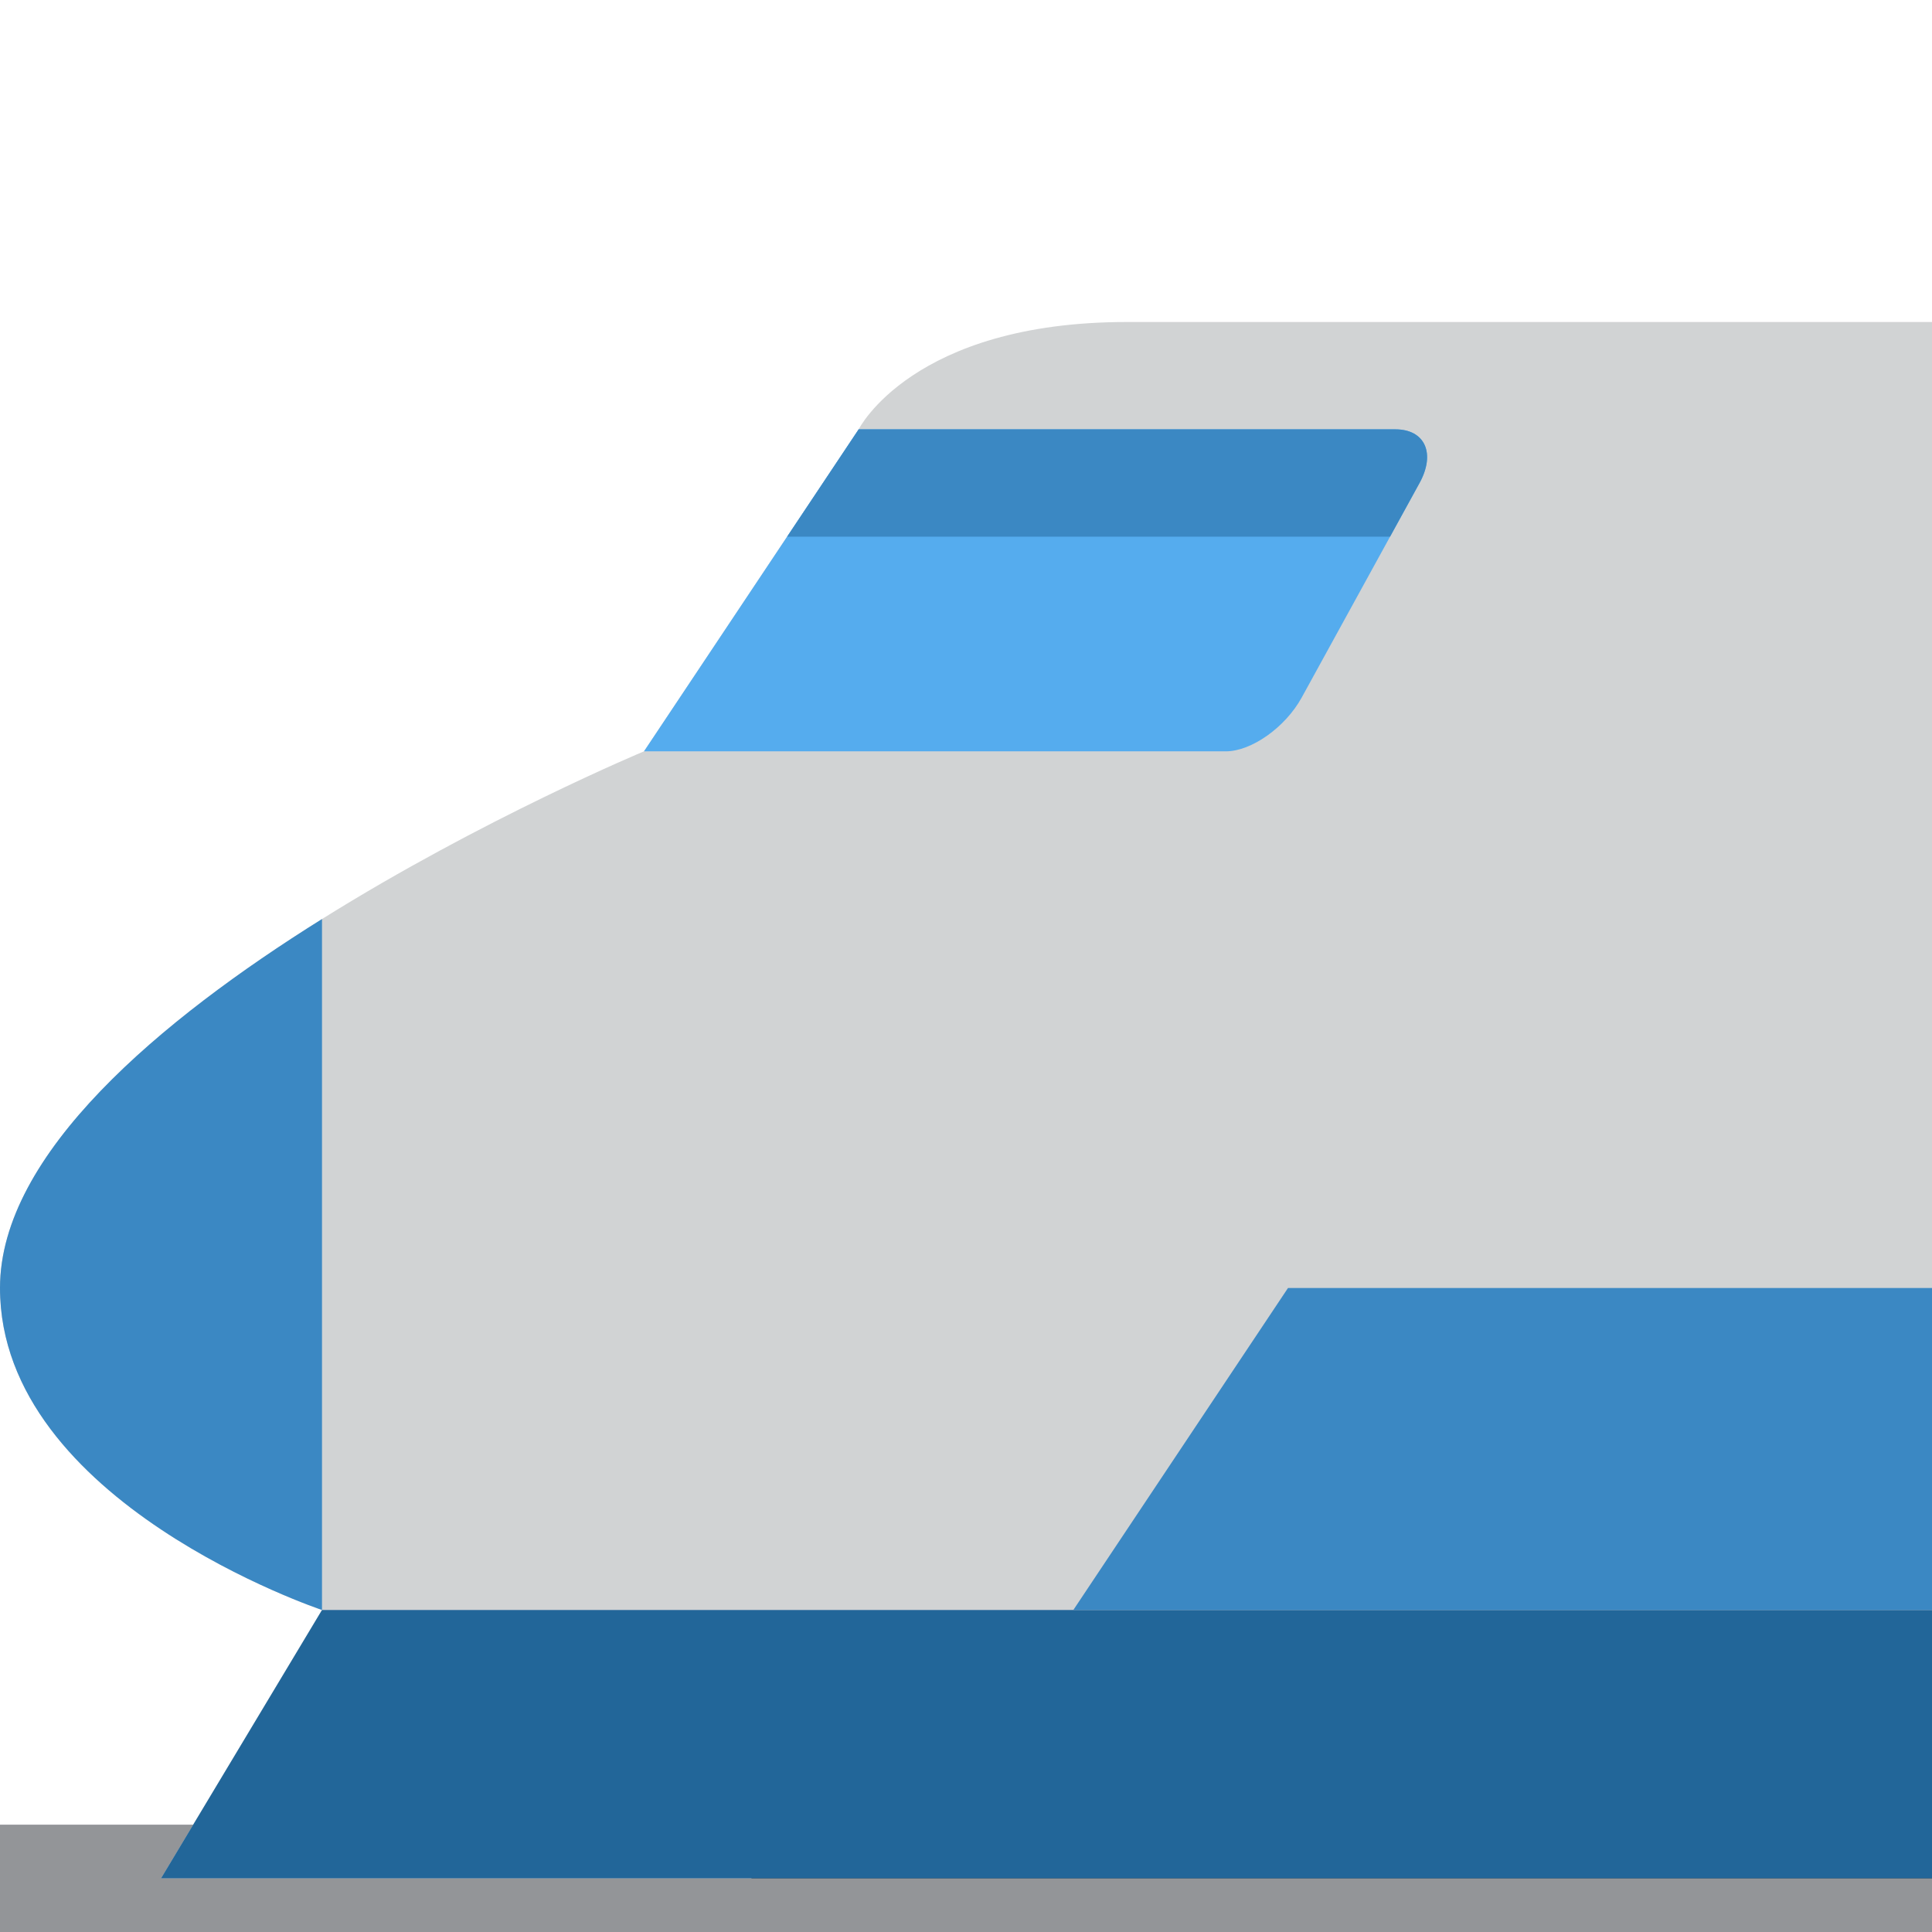
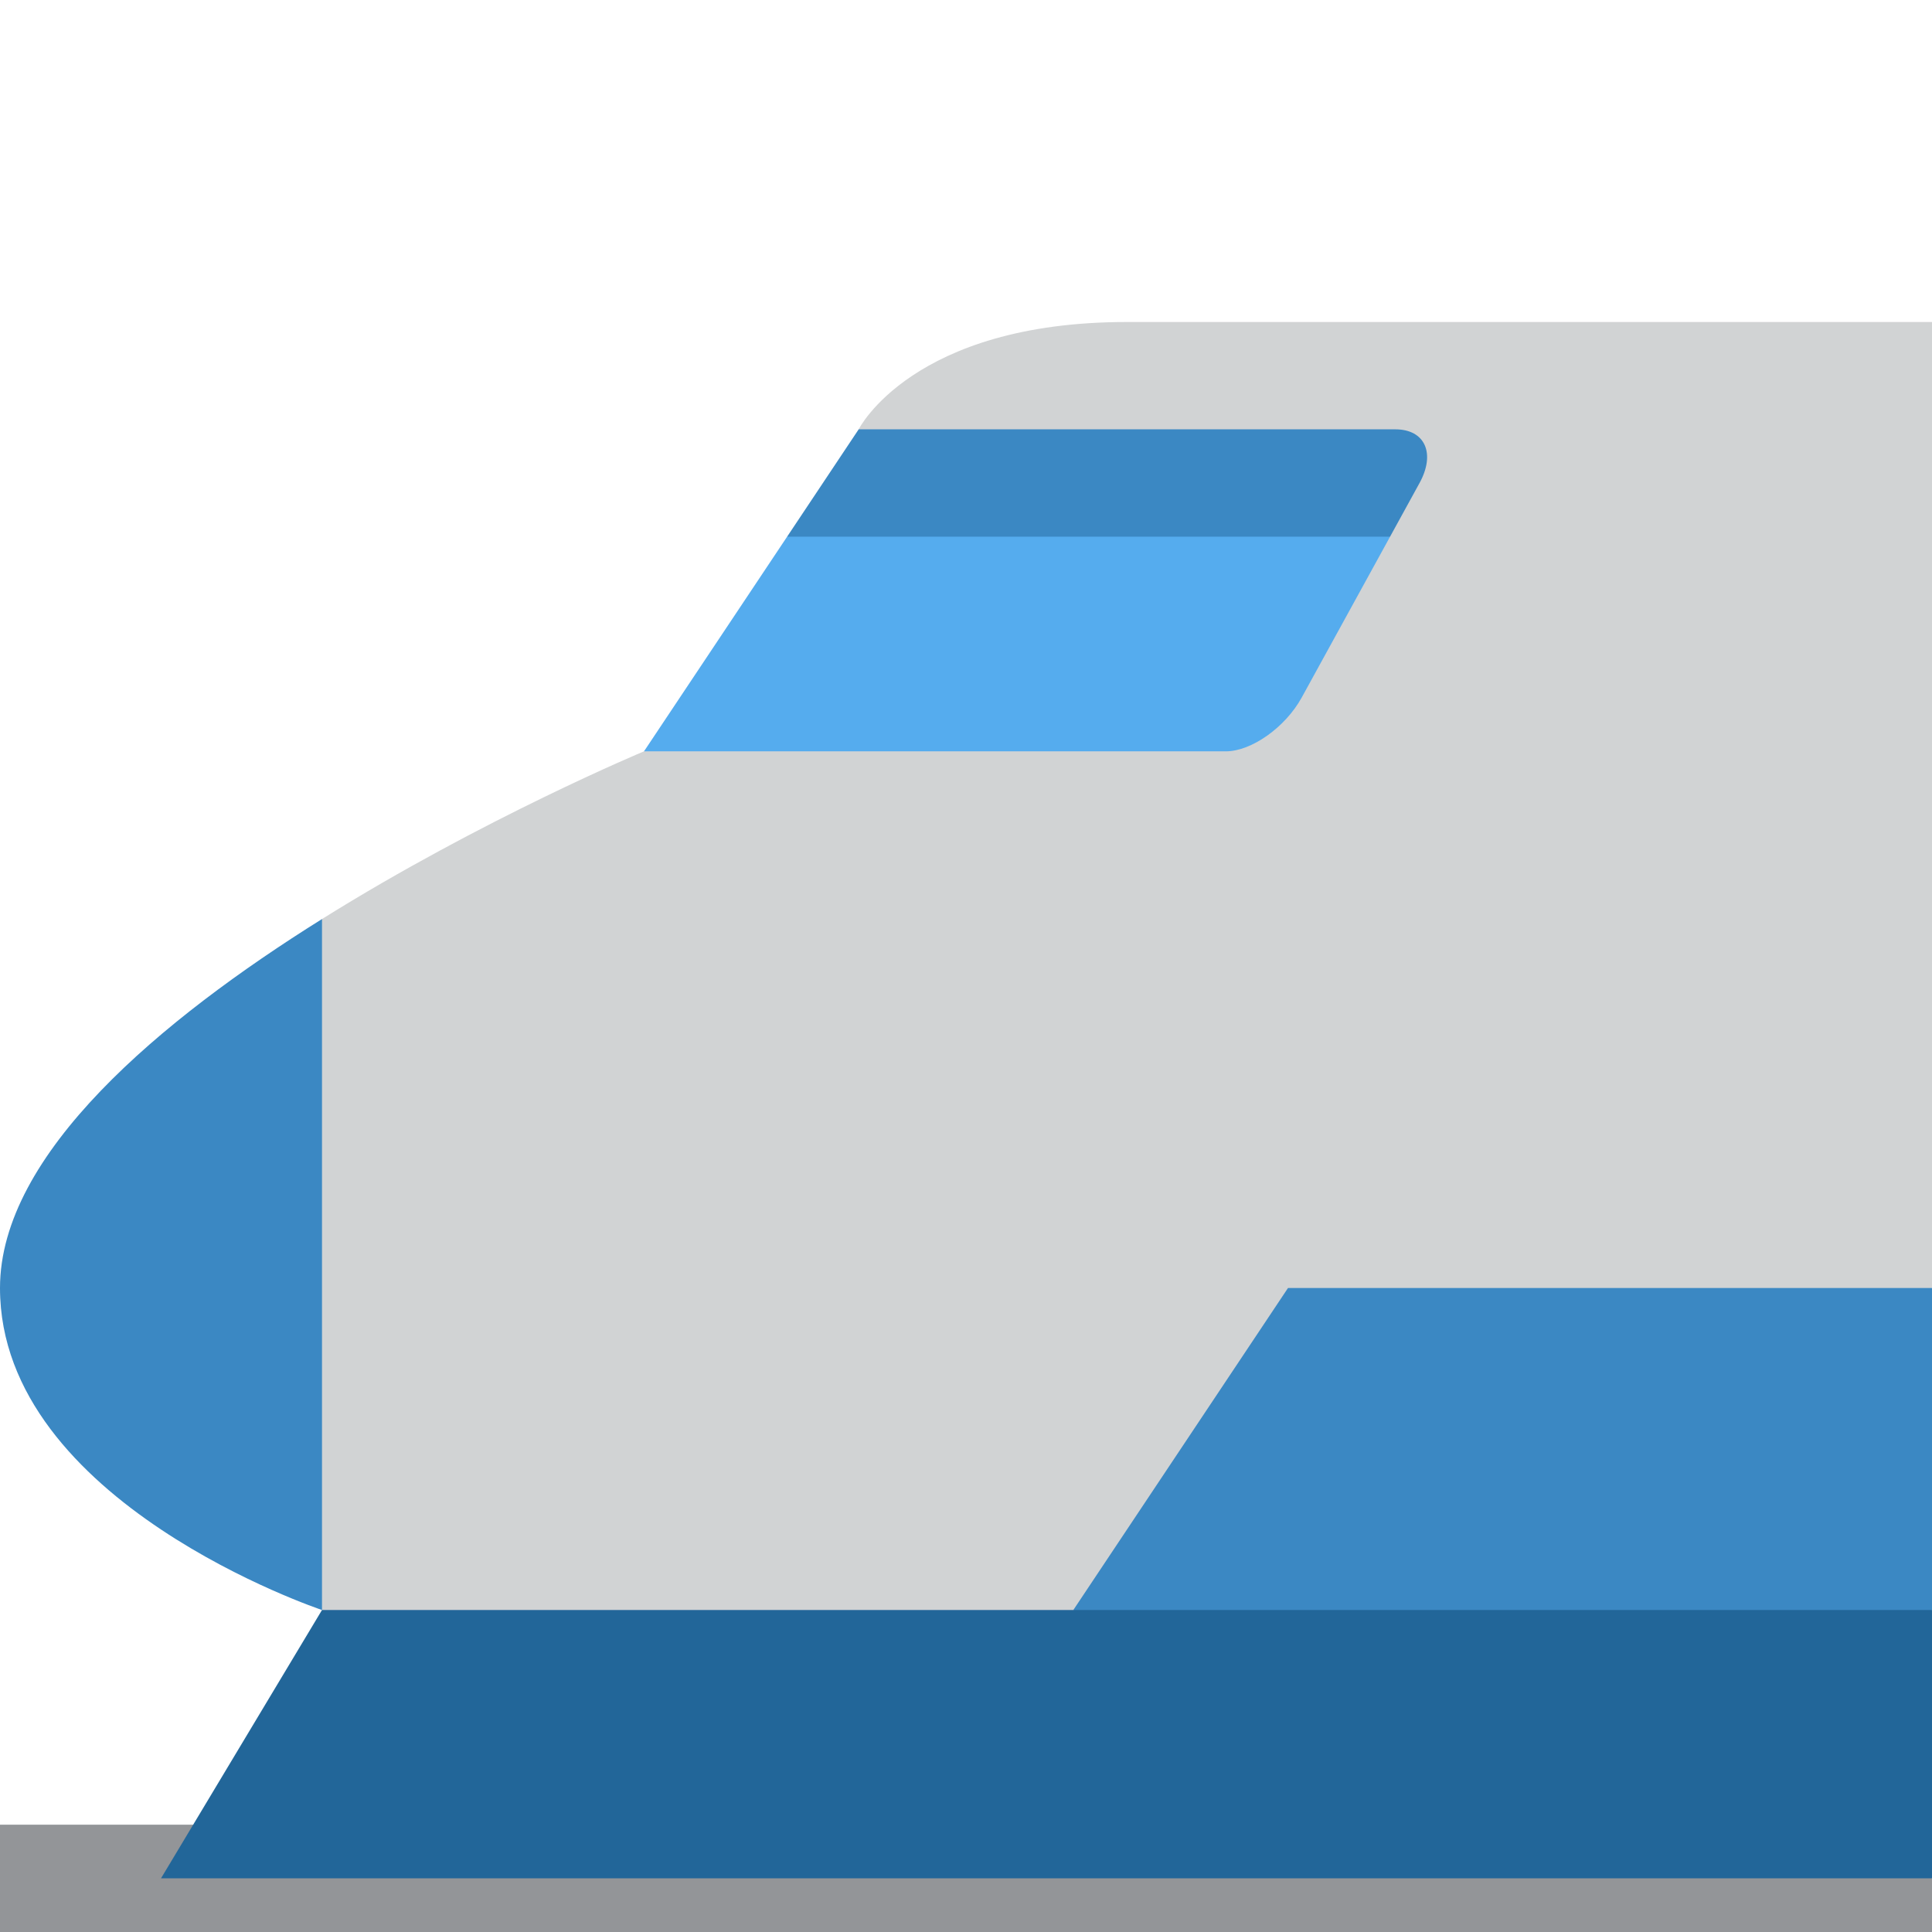
<svg xmlns="http://www.w3.org/2000/svg" viewBox="0 0 36 36">
-   <path fill="#939598" d="M0 34h36v2H0z" />
-   <path fill="#D1D3D4" d="M3 35h33V6H21c-4 0-5 2-5 2l-4 6S0 19 0 24c0 4 6 6 6 6l-3 5z" />
-   <path fill="#231F20" d="M14 35l2-3h20v3z" />
-   <path d="M0 23.999c0 4 6 6 6 6V17.125C3 19 0 21.499 0 23.999zM6 30v-.001V30z" fill="#3B88C3" />
-   <path fill="#269" d="M6 30l-3 5h33v-5z" />
-   <path fill="#3B88C3" d="M20 30l4-6h12v6z" />
-   <path fill="#55ACEE" d="M26 8H16l-4 6h-.001 10.843c.477 0 1.108-.448 1.412-1l2.197-4c.303-.552.102-1-.451-1z" />
-   <path fill="#3B88C3" d="M25.902 10l.549-1c.303-.552.102-1-.451-1H16l-1.333 2h11.235z" />
+   <path d="M 0,34 h35 l1,1 v1 h-36 v-2 Z" fill="#939598" />
+   <path d="M 6,30 v-2 h28 l2,2 v5 h-33 l 3,-5 Z" fill="#269" />
+   <path d="M6,17.125 c 3,-1.875 6,-3.125 6,-3.125 l4,-4 L16,8 s 1,-2 5,-2 h15 v18 l-16,6 h-14 l-2,-3 v-7z" fill="#D1D3D4" />
+   <path d="M 25.902,10 l-1.648,3 c -0.304,0.552 -0.935,1 -1.412,1 h-10.842 l2.667,-4 l 2,-1 h8 Z" fill="#55ACEE" />
+   <path d="M 25.902,10 h-11.235 l 1.333,-2 h10 c 0.553,0 0.754,0.448 0.451,1 l -0.549,1 Z" fill="#3B88C3" />
+   <path d="M 0,24 c 0,-2.5 3,-5 6,-6.875 v12.875 s -6,-2 -6,-6 Z" fill="#3B88C3" />
+   <path d="M 20,30 l 4,-6 h12 v6 h-16 Z" fill="#3B88C3" />
</svg>
